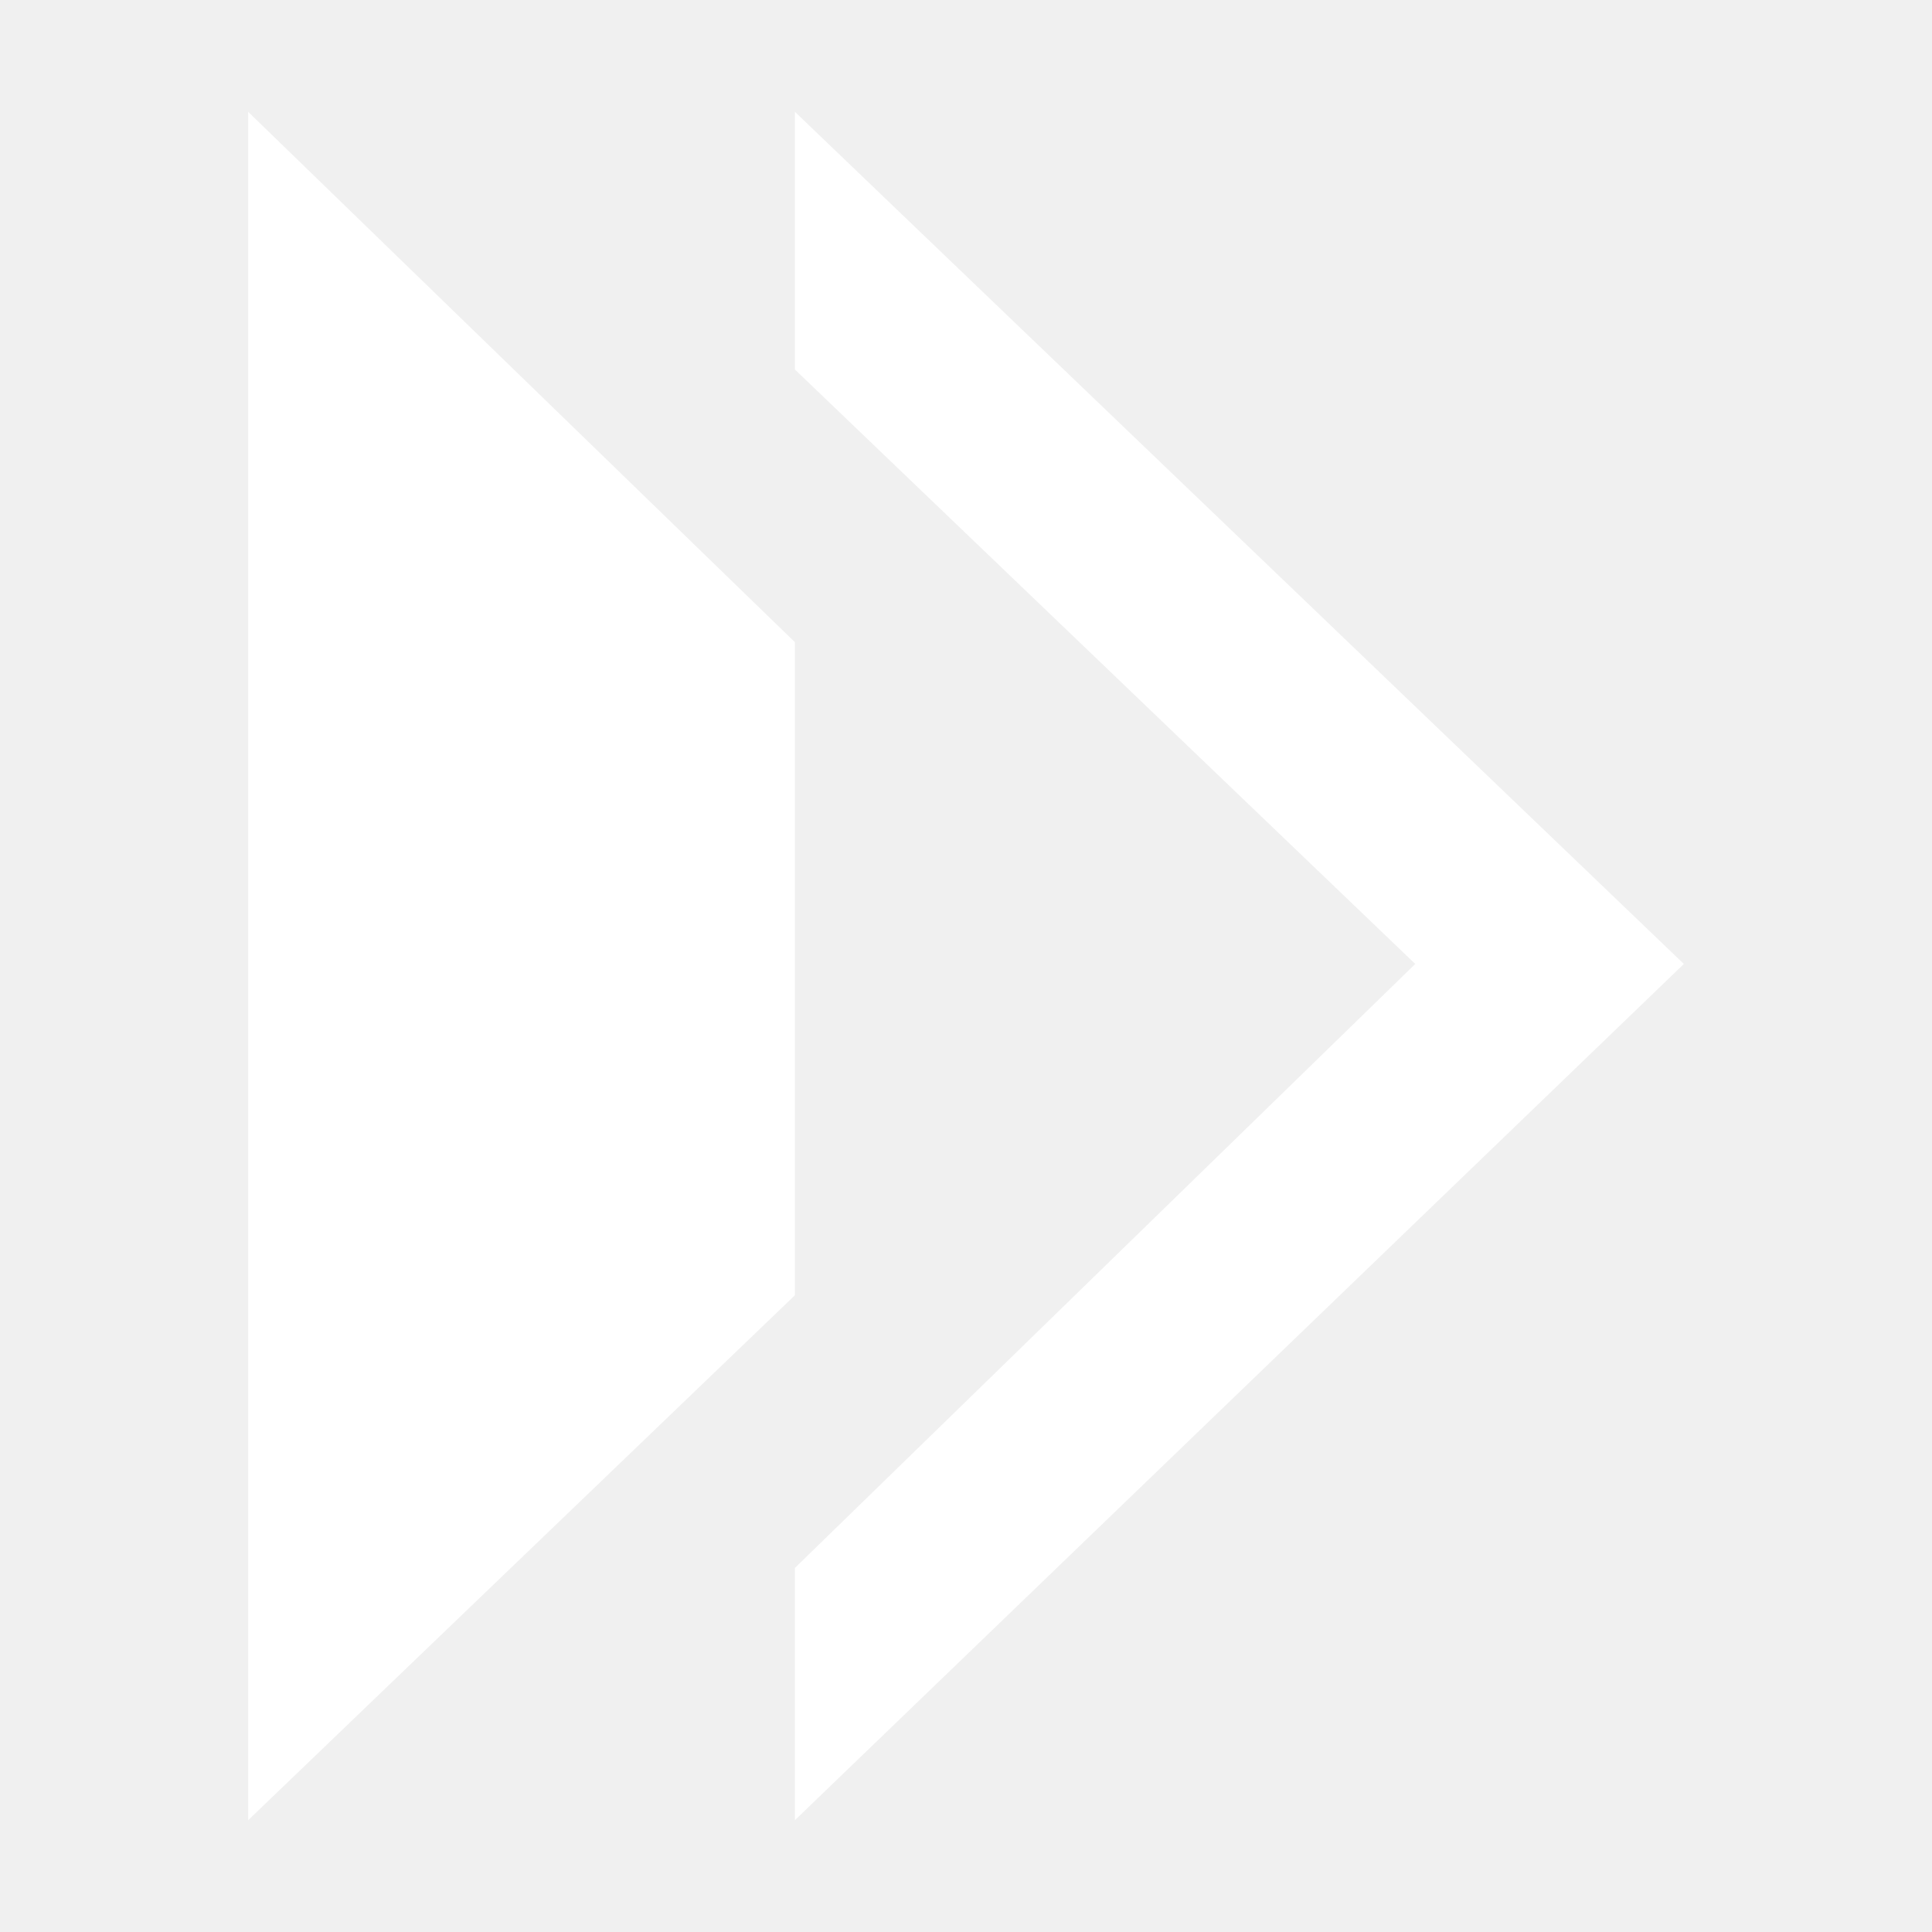
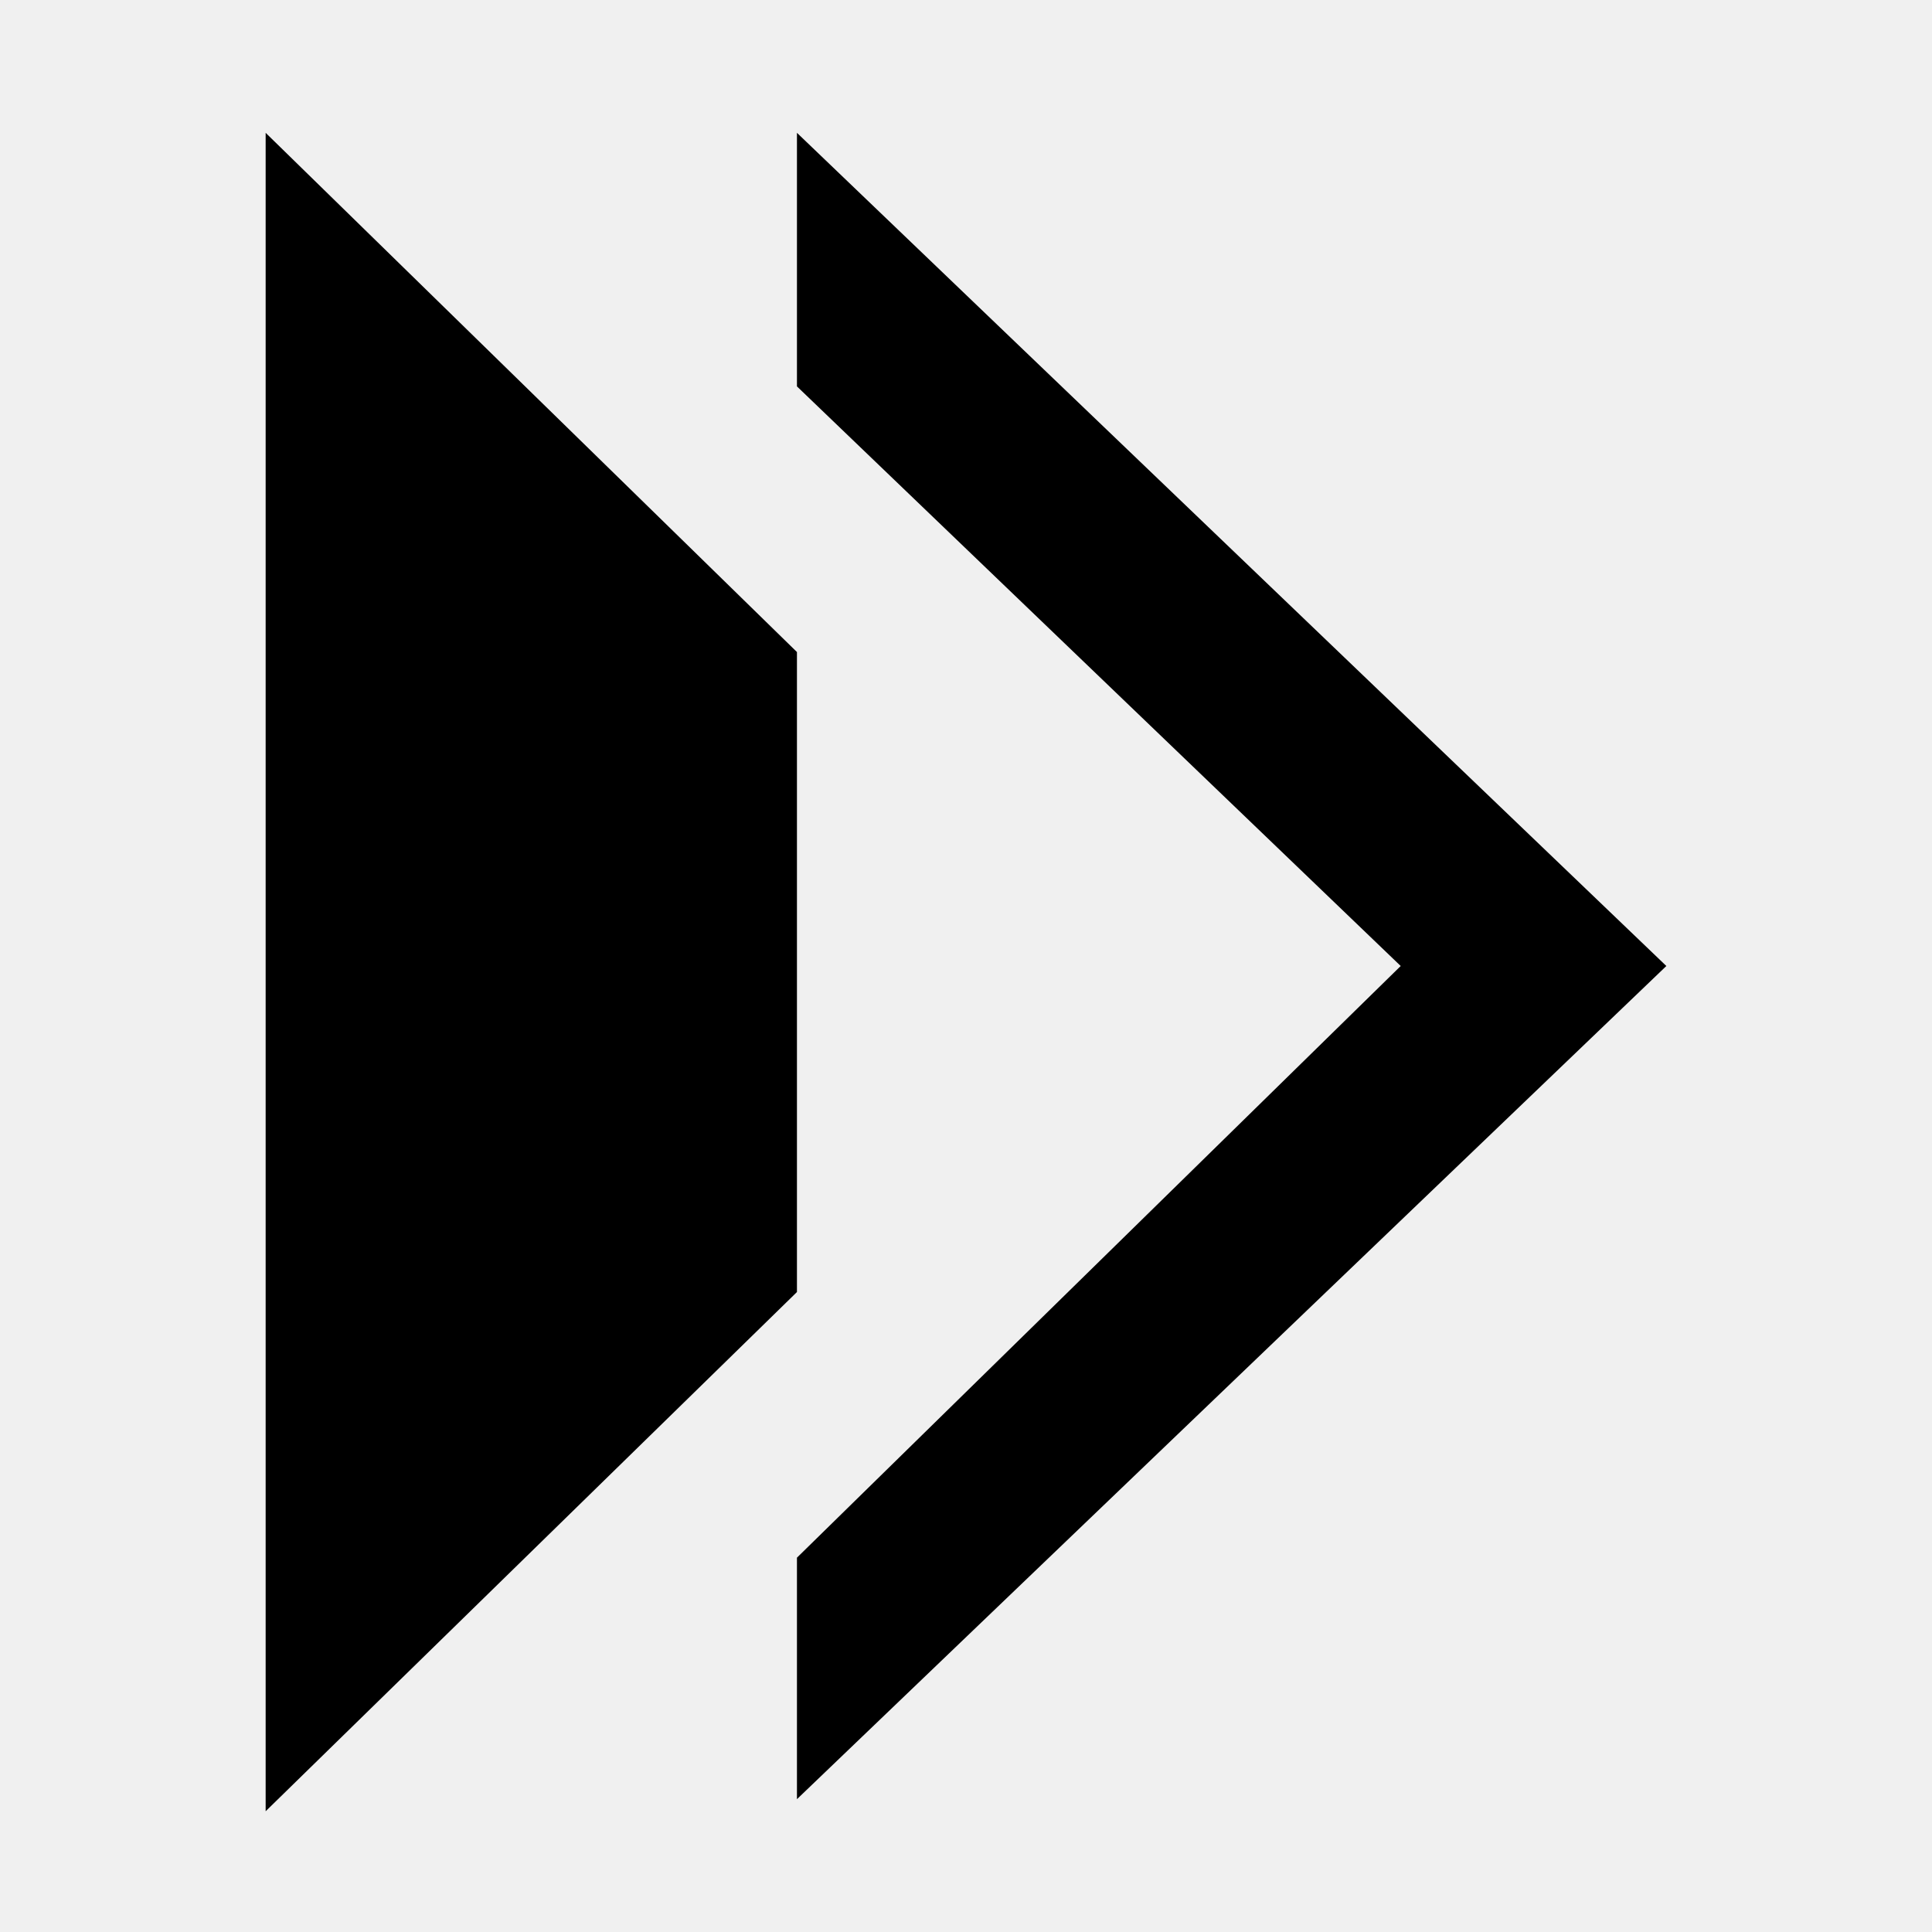
- <svg xmlns="http://www.w3.org/2000/svg" version="1.1" id="Layer_1" x="0px" y="0px" viewBox="0 0 141.7 141.7" style="enable-background:new 0 0 141.7 141.7;" xml:space="preserve">
-   <style type="text/css">
- 	.st0{fill:#FFFFFF;}
- </style>
-   <polygon class="st0" points="58.3,47.1 18.2,8.2 18.2,133.5 58.3,95 " />
-   <polygon class="st0" points="58.3,8.2 58.3,27.1 103.8,70.7 58.3,115 58.3,133.5 123.5,70.7 " />
+ <svg xmlns="http://www.w3.org/2000/svg" version="1.1" x="0px" y="0px" viewBox="0 0 16 16" style="enable-background:new 0 0 16 16;" xml:space="preserve">
+   <path d="M6.6,10.7l-4.4,4.3V1.1l4.4,4.3V10.7z M6.6,1.1v2.1l5,4.8l-5,4.9v2L13.8,8L6.6,1.1z" />
</svg>
